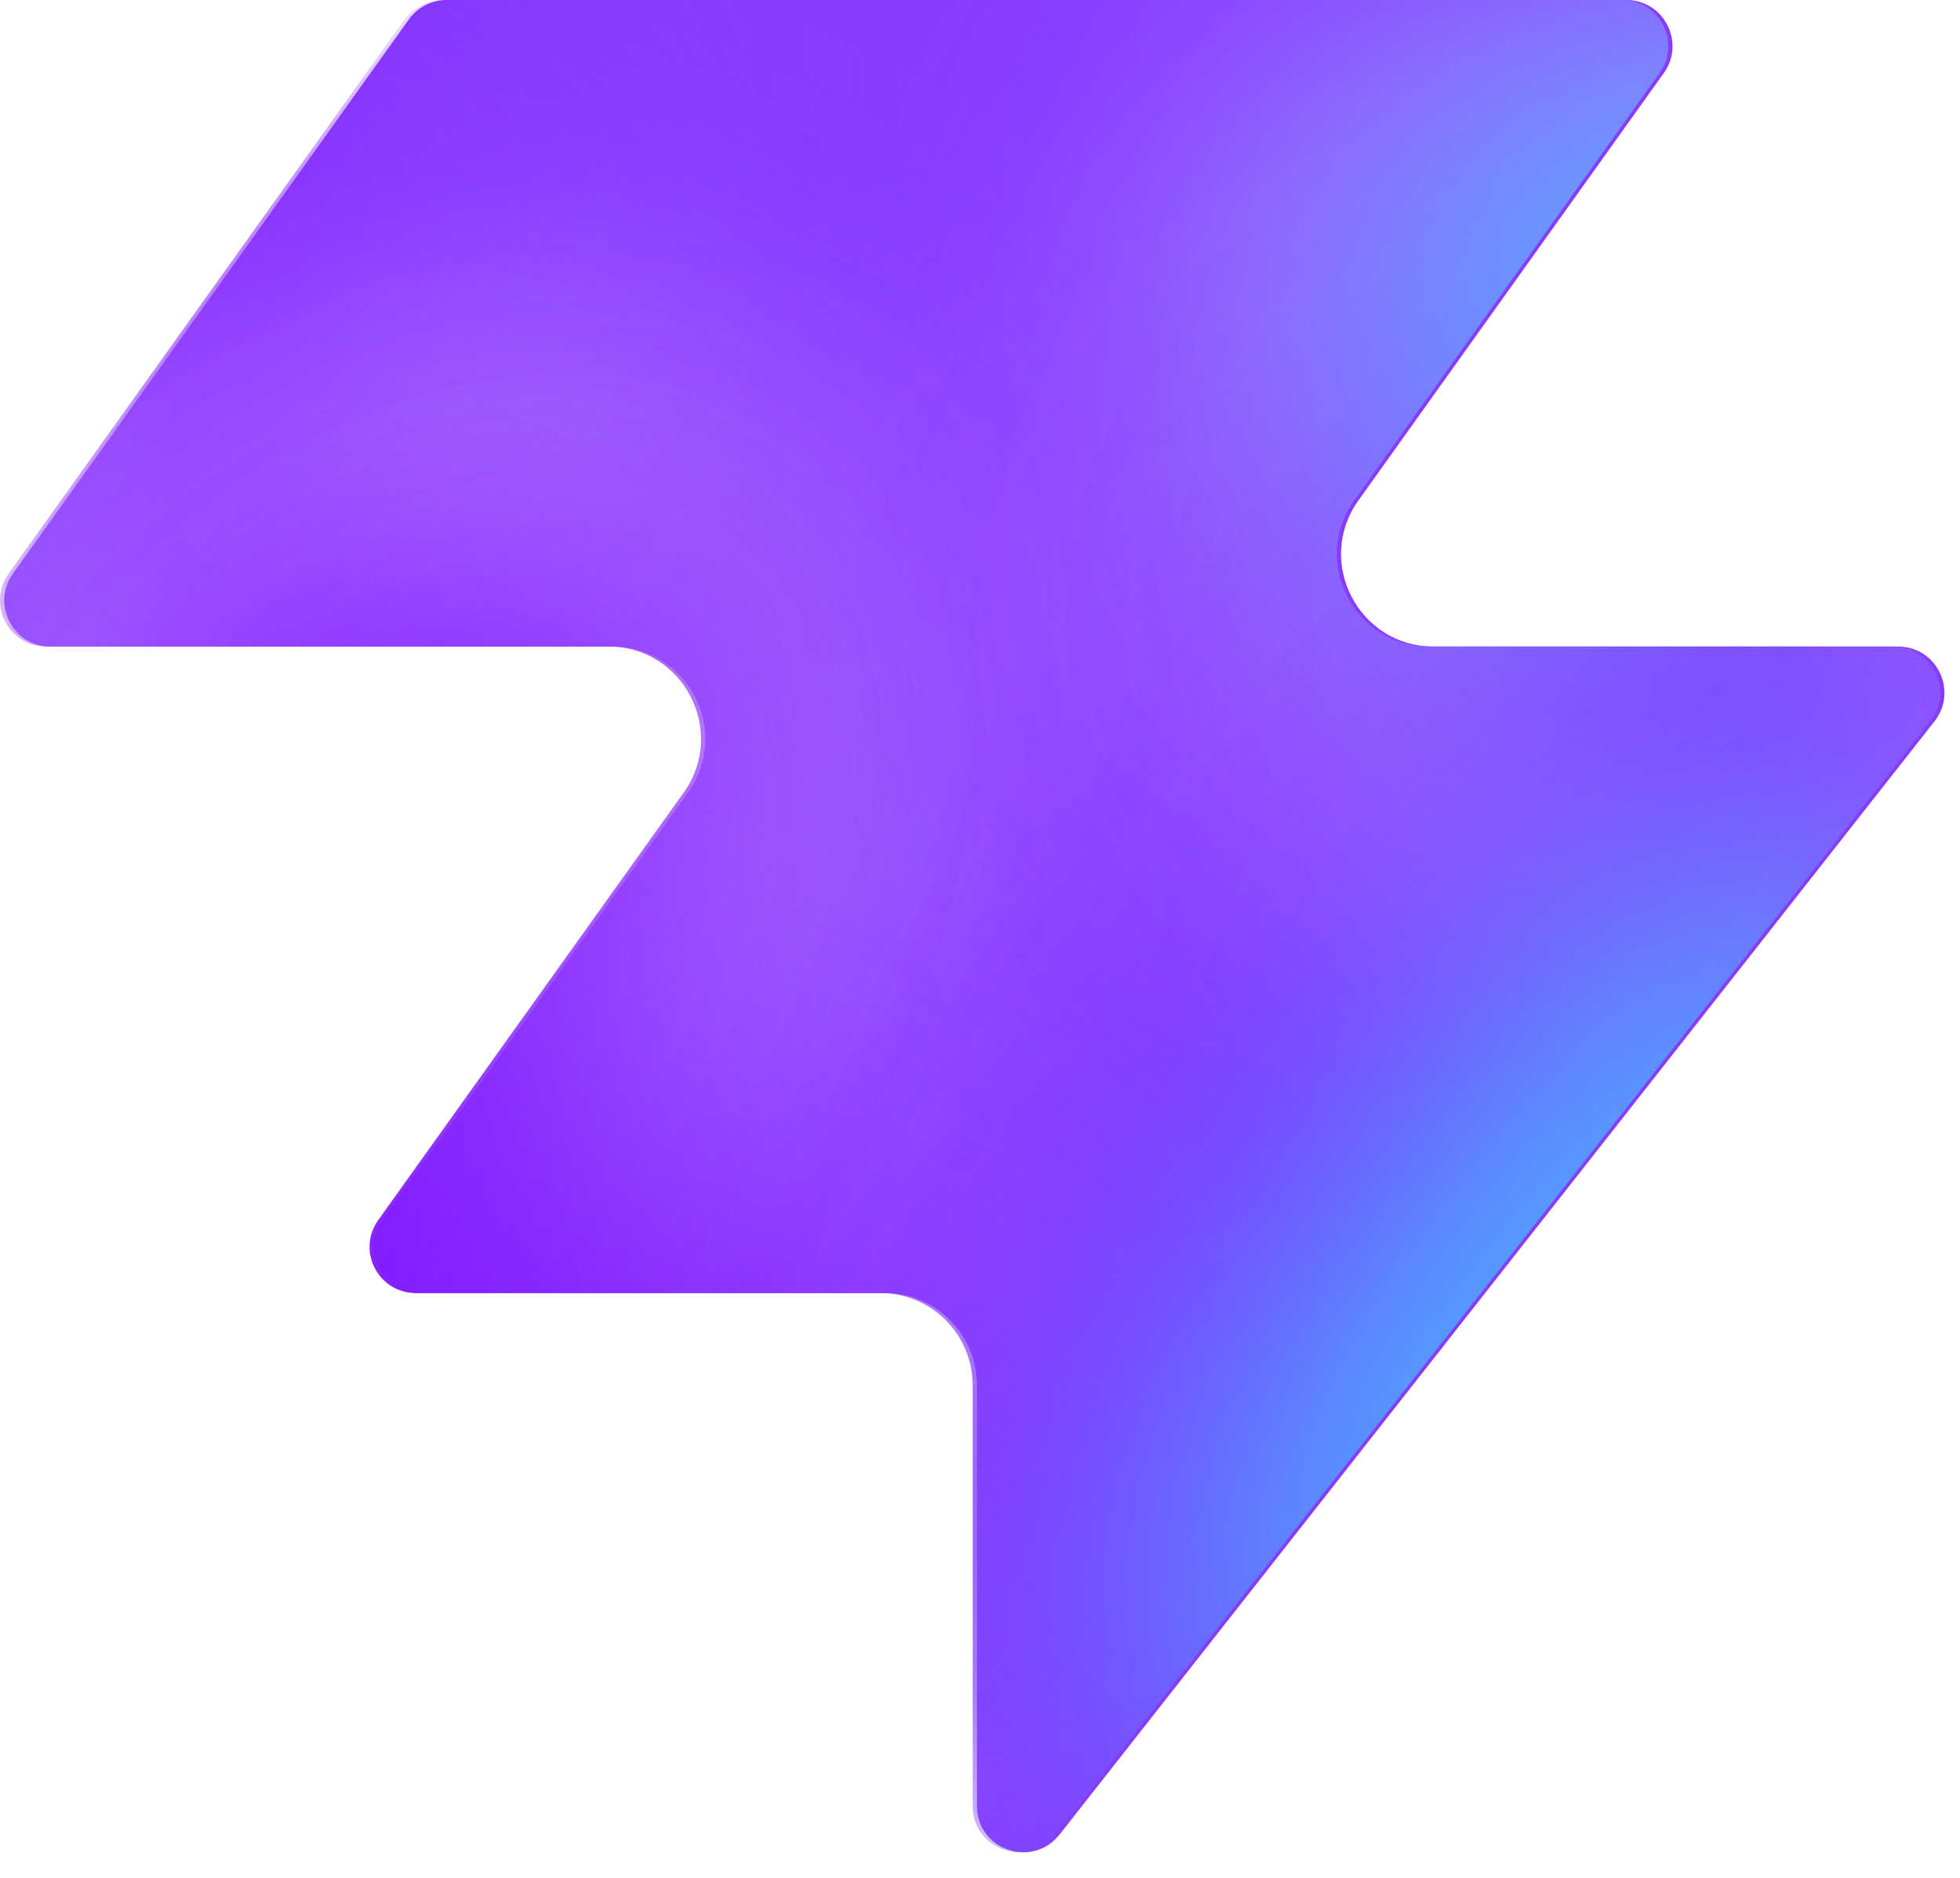
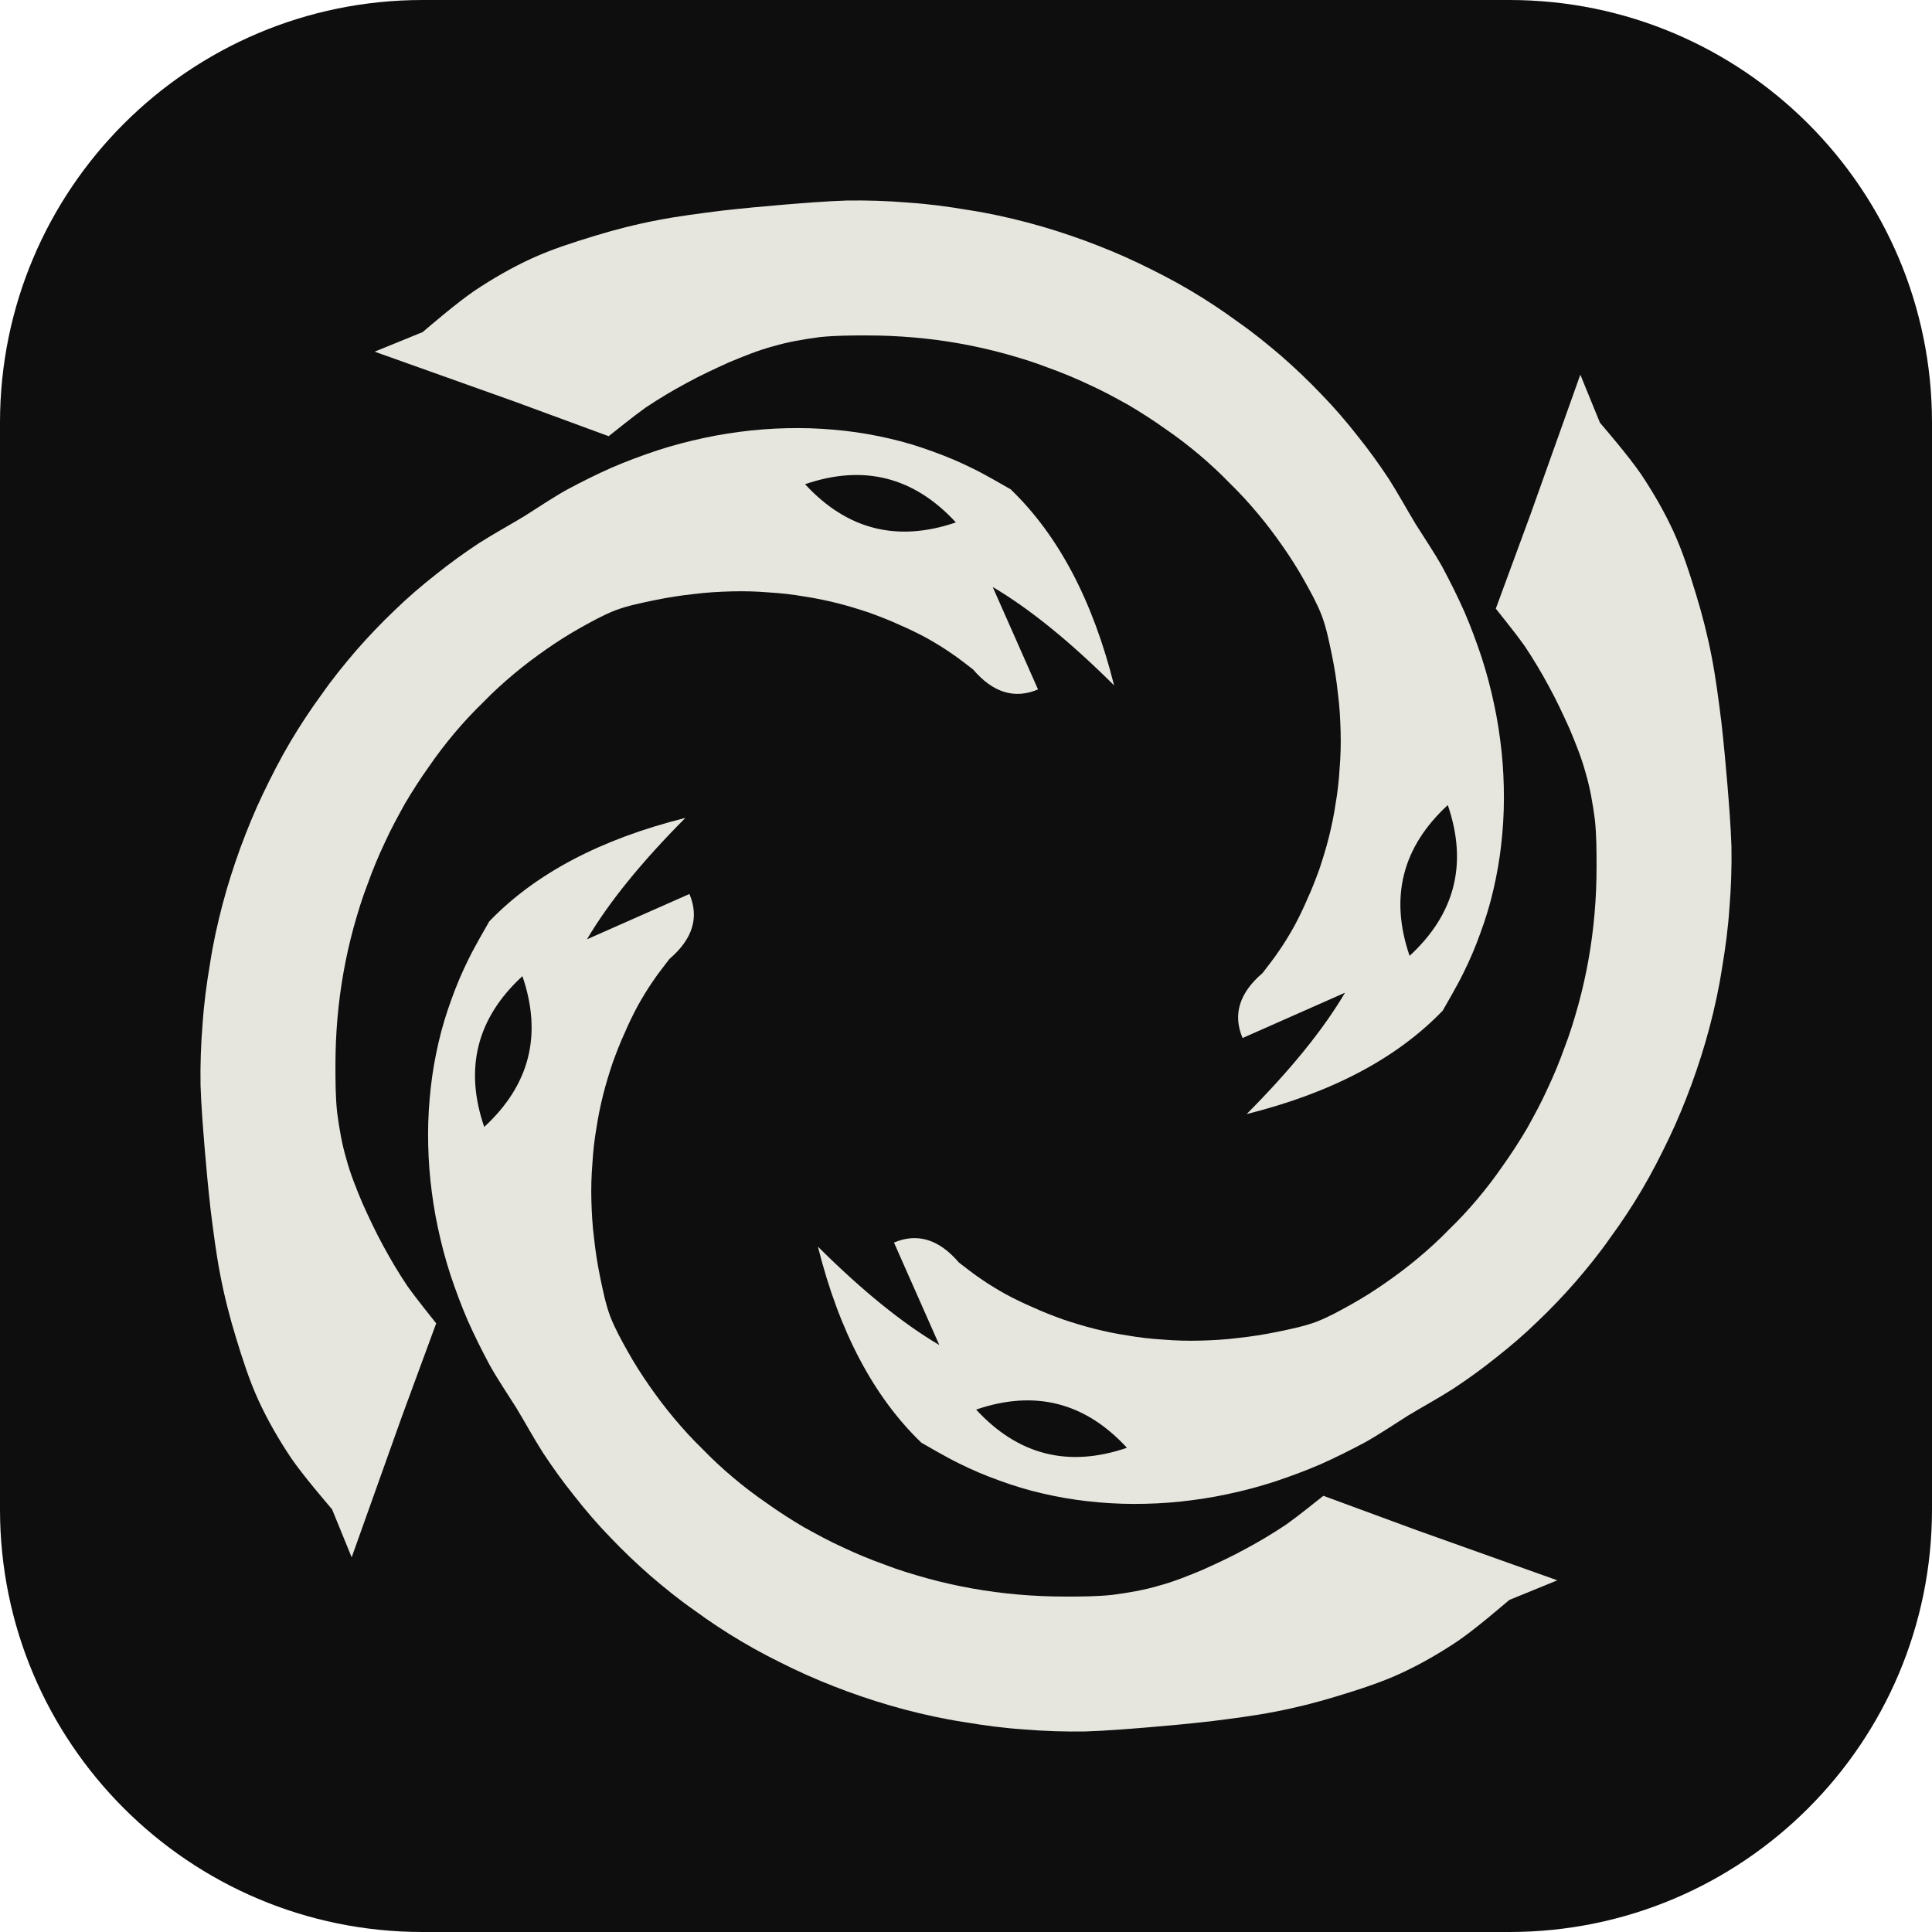
- <svg xmlns="http://www.w3.org/2000/svg" width="48" height="46" fill="none" viewBox="0 0 48 46">
-   <path fill="#863bff" d="M25.946 44.938c-.664.845-2.021.375-2.021-.698V33.937a2.26 2.26 0 0 0-2.262-2.262H10.287c-.92 0-1.456-1.04-.92-1.788l7.48-10.471c1.07-1.497 0-3.578-1.842-3.578H1.237c-.92 0-1.456-1.04-.92-1.788L10.013.474c.214-.297.556-.474.92-.474h28.894c.92 0 1.456 1.04.92 1.788l-7.48 10.471c-1.07 1.498 0 3.579 1.842 3.579h11.377c.943 0 1.473 1.088.89 1.83L25.947 44.94z" style="fill:#863bff;fill:color(display-p3 .525 .23 1);fill-opacity:1" />
-   <mask id="a" width="48" height="46" x="0" y="0" maskUnits="userSpaceOnUse" style="mask-type:alpha">
-     <path fill="#000" d="M25.842 44.938c-.664.844-2.021.375-2.021-.698V33.937a2.26 2.26 0 0 0-2.262-2.262H10.183c-.92 0-1.456-1.04-.92-1.788l7.48-10.471c1.07-1.498 0-3.579-1.842-3.579H1.133c-.92 0-1.456-1.04-.92-1.787L9.91.473c.214-.297.556-.474.92-.474h28.894c.92 0 1.456 1.04.92 1.788l-7.48 10.471c-1.07 1.498 0 3.578 1.842 3.578h11.377c.943 0 1.473 1.088.89 1.832L25.843 44.94z" style="fill:#000;fill-opacity:1" />
-   </mask>
-   <g mask="url(#a)">
-     <g filter="url(#b)">
-       <ellipse cx="5.508" cy="14.704" fill="#ede6ff" rx="5.508" ry="14.704" style="fill:#ede6ff;fill:color(display-p3 .927 .903 1);fill-opacity:1" transform="matrix(.00324 1 1 -.00324 -4.47 31.516)" />
-     </g>
-     <g filter="url(#c)">
-       <ellipse cx="10.399" cy="29.851" fill="#ede6ff" rx="10.399" ry="29.851" style="fill:#ede6ff;fill:color(display-p3 .927 .903 1);fill-opacity:1" transform="matrix(.00324 1 1 -.00324 -39.328 7.883)" />
-     </g>
-     <g filter="url(#d)">
-       <ellipse cx="5.508" cy="30.487" fill="#7e14ff" rx="5.508" ry="30.487" style="fill:#7e14ff;fill:color(display-p3 .492 .077 1);fill-opacity:1" transform="rotate(89.814 -25.913 -14.639)scale(1 -1)" />
-     </g>
-     <g filter="url(#e)">
-       <ellipse cx="5.508" cy="30.599" fill="#7e14ff" rx="5.508" ry="30.599" style="fill:#7e14ff;fill:color(display-p3 .492 .077 1);fill-opacity:1" transform="rotate(89.814 -32.644 -3.334)scale(1 -1)" />
-     </g>
-     <g filter="url(#f)">
-       <ellipse cx="5.508" cy="30.599" fill="#7e14ff" rx="5.508" ry="30.599" style="fill:#7e14ff;fill:color(display-p3 .492 .077 1);fill-opacity:1" transform="matrix(.00324 1 1 -.00324 -34.34 30.47)" />
-     </g>
-     <g filter="url(#g)">
-       <ellipse cx="14.072" cy="22.078" fill="#ede6ff" rx="14.072" ry="22.078" style="fill:#ede6ff;fill:color(display-p3 .927 .903 1);fill-opacity:1" transform="rotate(93.35 24.506 48.493)scale(-1 1)" />
-     </g>
-     <g filter="url(#h)">
-       <ellipse cx="3.47" cy="21.501" fill="#7e14ff" rx="3.47" ry="21.501" style="fill:#7e14ff;fill:color(display-p3 .492 .077 1);fill-opacity:1" transform="rotate(89.009 28.708 47.59)scale(-1 1)" />
-     </g>
-     <g filter="url(#i)">
-       <ellipse cx="3.47" cy="21.501" fill="#7e14ff" rx="3.47" ry="21.501" style="fill:#7e14ff;fill:color(display-p3 .492 .077 1);fill-opacity:1" transform="rotate(89.009 28.708 47.59)scale(-1 1)" />
-     </g>
-     <g filter="url(#j)">
-       <ellipse cx=".387" cy="8.972" fill="#7e14ff" rx="4.407" ry="29.108" style="fill:#7e14ff;fill:color(display-p3 .492 .077 1);fill-opacity:1" transform="rotate(39.51 .387 8.972)" />
-     </g>
-     <g filter="url(#k)">
-       <ellipse cx="47.523" cy="-6.092" fill="#7e14ff" rx="4.407" ry="29.108" style="fill:#7e14ff;fill:color(display-p3 .492 .077 1);fill-opacity:1" transform="rotate(37.892 47.523 -6.092)" />
-     </g>
-     <g filter="url(#l)">
-       <ellipse cx="41.412" cy="6.333" fill="#47bfff" rx="5.971" ry="9.665" style="fill:#47bfff;fill:color(display-p3 .28 .748 1);fill-opacity:1" transform="rotate(37.892 41.412 6.333)" />
-     </g>
-     <g filter="url(#m)">
-       <ellipse cx="-1.879" cy="38.332" fill="#7e14ff" rx="4.407" ry="29.108" style="fill:#7e14ff;fill:color(display-p3 .492 .077 1);fill-opacity:1" transform="rotate(37.892 -1.88 38.332)" />
-     </g>
-     <g filter="url(#n)">
-       <ellipse cx="-1.879" cy="38.332" fill="#7e14ff" rx="4.407" ry="29.108" style="fill:#7e14ff;fill:color(display-p3 .492 .077 1);fill-opacity:1" transform="rotate(37.892 -1.88 38.332)" />
-     </g>
-     <g filter="url(#o)">
-       <ellipse cx="35.651" cy="29.907" fill="#7e14ff" rx="4.407" ry="29.108" style="fill:#7e14ff;fill:color(display-p3 .492 .077 1);fill-opacity:1" transform="rotate(37.892 35.651 29.907)" />
-     </g>
-     <g filter="url(#p)">
-       <ellipse cx="38.418" cy="32.4" fill="#47bfff" rx="5.971" ry="15.297" style="fill:#47bfff;fill:color(display-p3 .28 .748 1);fill-opacity:1" transform="rotate(37.892 38.418 32.4)" />
-     </g>
+ <svg xmlns="http://www.w3.org/2000/svg" viewBox="0 0 64 64">
+   <defs>
+     <path id="arm" fill-rule="evenodd" d="M -187.5,160.7 C -189.6,158.2 -196.0,150.8 -199.7,145.4 C -203.3,140.0 -206.6,134.3 -209.3,128.4 C -212.0,122.5 -214.0,116.2 -215.9,110.0 C -217.8,103.8 -219.4,97.5 -220.6,91.2 C -221.8,85.0 -222.6,78.6 -223.4,72.3 C -224.1,66.1 -224.7,59.8 -225.2,53.7 C -225.7,47.5 -226.2,41.4 -226.4,35.3 C -226.5,29.3 -226.3,23.2 -225.8,17.2 C -225.4,11.1 -224.6,5.2 -223.6,-0.7 C -222.7,-6.6 -221.4,-12.5 -219.9,-18.2 C -218.4,-23.9 -216.6,-29.5 -214.6,-35.0 C -212.6,-40.4 -210.4,-45.8 -207.9,-51.0 C -205.4,-56.2 -202.8,-61.3 -199.9,-66.2 C -197.0,-71.1 -193.9,-75.8 -190.6,-80.3 C -187.4,-84.9 -183.9,-89.2 -180.3,-93.4 C -176.7,-97.5 -172.9,-101.5 -169.0,-105.2 C -165.1,-109.0 -161.0,-112.5 -156.8,-115.8 C -152.7,-119.1 -148.4,-122.2 -144.0,-125.1 C -139.6,-127.9 -135.0,-130.4 -130.7,-133.0 C -126.4,-135.7 -122.3,-138.5 -118.0,-140.9 C -113.7,-143.2 -109.3,-145.4 -104.8,-147.4 C -100.4,-149.3 -95.8,-151.0 -91.3,-152.5 C -86.7,-154.0 -82.1,-155.2 -77.4,-156.2 C -72.8,-157.2 -68.1,-157.9 -63.5,-158.4 C -58.8,-158.9 -54.2,-159.1 -49.6,-159.1 C -45.0,-159.1 -40.4,-158.8 -35.9,-158.3 C -31.4,-157.8 -26.9,-157.0 -22.6,-156.0 C -18.2,-155.0 -14.0,-153.7 -9.9,-152.2 C -5.7,-150.7 -1.7,-149.0 2.1,-147.1 C 6.0,-145.2 11.4,-142.0 13.2,-141.0 Q 34.4,-120.6 43.8,-83.0 Q 24.2,-102.5 7.9,-112.1 L 21.3,-81.8 Q 10.9,-77.4 2.1,-87.7 C 1.0,-88.5 -2.2,-91.1 -4.5,-92.6 C -6.8,-94.2 -9.3,-95.7 -11.8,-97.1 C -14.4,-98.5 -17.1,-99.8 -19.9,-101.0 C -22.7,-102.3 -25.6,-103.4 -28.6,-104.5 C -31.6,-105.5 -34.8,-106.5 -38.0,-107.3 C -41.2,-108.1 -44.5,-108.8 -47.9,-109.3 C -51.3,-109.9 -54.9,-110.3 -58.4,-110.5 C -62.0,-110.8 -65.6,-110.9 -69.3,-110.8 C -73.0,-110.7 -76.8,-110.5 -80.6,-110.0 C -84.4,-109.6 -88.2,-109.0 -92.1,-108.2 C -95.9,-107.4 -100.0,-106.6 -103.7,-105.2 C -107.3,-103.8 -110.7,-101.9 -114.1,-100.0 C -117.5,-98.1 -120.8,-96.0 -124.1,-93.7 C -127.4,-91.4 -130.6,-89.0 -133.7,-86.4 C -136.8,-83.8 -139.8,-81.1 -142.7,-78.1 C -145.7,-75.2 -148.5,-72.2 -151.2,-69.0 C -153.9,-65.8 -156.5,-62.4 -158.9,-58.9 C -161.4,-55.4 -163.7,-51.8 -165.9,-48.1 C -168.0,-44.3 -170.1,-40.5 -171.9,-36.5 C -173.8,-32.5 -175.5,-28.4 -177.0,-24.2 C -178.6,-20.1 -179.9,-15.8 -181.1,-11.5 C -182.3,-7.1 -183.3,-2.7 -184.1,1.8 C -184.9,6.3 -185.5,10.8 -185.9,15.4 C -186.3,20.0 -186.5,24.6 -186.5,29.3 C -186.5,33.9 -186.5,38.6 -186.0,43.3 C -185.4,47.9 -184.6,52.6 -183.3,57.0 C -182.1,61.5 -180.3,65.9 -178.5,70.2 C -176.6,74.4 -174.6,78.7 -172.4,82.7 C -170.2,86.8 -167.8,90.8 -165.2,94.7 C -162.5,98.5 -158.1,103.9 -156.7,105.7 L -156.7,105.7 L -166.9,133.4 L -181.7,174.9 Z M -47.6,-142.5 Q -29.0,-122.3 -3.0,-131.2 Q -21.6,-151.4 -47.6,-142.5 Z" />
+   </defs>
+   <rect width="64" height="64" rx="14" fill="#0d0e0d" />
+   <g transform="translate(32 32) scale(.112)" fill="#e6e6df">
+     <use href="#arm" transform="rotate(0)" />
+     <use href="#arm" transform="rotate(90)" />
+     <use href="#arm" transform="rotate(180)" />
+     <use href="#arm" transform="rotate(270)" />
  </g>
-   <defs>
-     <filter id="b" width="60.045" height="41.654" x="-19.77" y="16.149" color-interpolation-filters="sRGB" filterUnits="userSpaceOnUse">
-       <feFlood flood-opacity="0" result="BackgroundImageFix" />
-       <feBlend in="SourceGraphic" in2="BackgroundImageFix" result="shape" />
-       <feGaussianBlur result="effect1_foregroundBlur_2002_17158" stdDeviation="7.659" />
-     </filter>
-     <filter id="c" width="90.34" height="51.437" x="-54.613" y="-7.533" color-interpolation-filters="sRGB" filterUnits="userSpaceOnUse">
-       <feFlood flood-opacity="0" result="BackgroundImageFix" />
-       <feBlend in="SourceGraphic" in2="BackgroundImageFix" result="shape" />
-       <feGaussianBlur result="effect1_foregroundBlur_2002_17158" stdDeviation="7.659" />
-     </filter>
-     <filter id="d" width="79.355" height="29.4" x="-49.64" y="2.03" color-interpolation-filters="sRGB" filterUnits="userSpaceOnUse">
-       <feFlood flood-opacity="0" result="BackgroundImageFix" />
-       <feBlend in="SourceGraphic" in2="BackgroundImageFix" result="shape" />
-       <feGaussianBlur result="effect1_foregroundBlur_2002_17158" stdDeviation="4.596" />
-     </filter>
-     <filter id="e" width="79.579" height="29.4" x="-45.045" y="20.029" color-interpolation-filters="sRGB" filterUnits="userSpaceOnUse">
-       <feFlood flood-opacity="0" result="BackgroundImageFix" />
-       <feBlend in="SourceGraphic" in2="BackgroundImageFix" result="shape" />
-       <feGaussianBlur result="effect1_foregroundBlur_2002_17158" stdDeviation="4.596" />
-     </filter>
-     <filter id="f" width="79.579" height="29.4" x="-43.513" y="21.178" color-interpolation-filters="sRGB" filterUnits="userSpaceOnUse">
-       <feFlood flood-opacity="0" result="BackgroundImageFix" />
-       <feBlend in="SourceGraphic" in2="BackgroundImageFix" result="shape" />
-       <feGaussianBlur result="effect1_foregroundBlur_2002_17158" stdDeviation="4.596" />
-     </filter>
-     <filter id="g" width="74.749" height="58.852" x="15.756" y="-17.901" color-interpolation-filters="sRGB" filterUnits="userSpaceOnUse">
-       <feFlood flood-opacity="0" result="BackgroundImageFix" />
-       <feBlend in="SourceGraphic" in2="BackgroundImageFix" result="shape" />
-       <feGaussianBlur result="effect1_foregroundBlur_2002_17158" stdDeviation="7.659" />
-     </filter>
-     <filter id="h" width="61.377" height="25.362" x="23.548" y="2.284" color-interpolation-filters="sRGB" filterUnits="userSpaceOnUse">
-       <feFlood flood-opacity="0" result="BackgroundImageFix" />
-       <feBlend in="SourceGraphic" in2="BackgroundImageFix" result="shape" />
-       <feGaussianBlur result="effect1_foregroundBlur_2002_17158" stdDeviation="4.596" />
-     </filter>
-     <filter id="i" width="61.377" height="25.362" x="23.548" y="2.284" color-interpolation-filters="sRGB" filterUnits="userSpaceOnUse">
-       <feFlood flood-opacity="0" result="BackgroundImageFix" />
-       <feBlend in="SourceGraphic" in2="BackgroundImageFix" result="shape" />
-       <feGaussianBlur result="effect1_foregroundBlur_2002_17158" stdDeviation="4.596" />
-     </filter>
-     <filter id="j" width="56.045" height="63.649" x="-27.636" y="-22.853" color-interpolation-filters="sRGB" filterUnits="userSpaceOnUse">
-       <feFlood flood-opacity="0" result="BackgroundImageFix" />
-       <feBlend in="SourceGraphic" in2="BackgroundImageFix" result="shape" />
-       <feGaussianBlur result="effect1_foregroundBlur_2002_17158" stdDeviation="4.596" />
-     </filter>
-     <filter id="k" width="54.814" height="64.646" x="20.116" y="-38.415" color-interpolation-filters="sRGB" filterUnits="userSpaceOnUse">
-       <feFlood flood-opacity="0" result="BackgroundImageFix" />
-       <feBlend in="SourceGraphic" in2="BackgroundImageFix" result="shape" />
-       <feGaussianBlur result="effect1_foregroundBlur_2002_17158" stdDeviation="4.596" />
-     </filter>
-     <filter id="l" width="33.541" height="35.313" x="24.641" y="-11.323" color-interpolation-filters="sRGB" filterUnits="userSpaceOnUse">
-       <feFlood flood-opacity="0" result="BackgroundImageFix" />
-       <feBlend in="SourceGraphic" in2="BackgroundImageFix" result="shape" />
-       <feGaussianBlur result="effect1_foregroundBlur_2002_17158" stdDeviation="4.596" />
-     </filter>
-     <filter id="m" width="54.814" height="64.646" x="-29.286" y="6.009" color-interpolation-filters="sRGB" filterUnits="userSpaceOnUse">
-       <feFlood flood-opacity="0" result="BackgroundImageFix" />
-       <feBlend in="SourceGraphic" in2="BackgroundImageFix" result="shape" />
-       <feGaussianBlur result="effect1_foregroundBlur_2002_17158" stdDeviation="4.596" />
-     </filter>
-     <filter id="n" width="54.814" height="64.646" x="-29.286" y="6.009" color-interpolation-filters="sRGB" filterUnits="userSpaceOnUse">
-       <feFlood flood-opacity="0" result="BackgroundImageFix" />
-       <feBlend in="SourceGraphic" in2="BackgroundImageFix" result="shape" />
-       <feGaussianBlur result="effect1_foregroundBlur_2002_17158" stdDeviation="4.596" />
-     </filter>
-     <filter id="o" width="54.814" height="64.646" x="8.244" y="-2.416" color-interpolation-filters="sRGB" filterUnits="userSpaceOnUse">
-       <feFlood flood-opacity="0" result="BackgroundImageFix" />
-       <feBlend in="SourceGraphic" in2="BackgroundImageFix" result="shape" />
-       <feGaussianBlur result="effect1_foregroundBlur_2002_17158" stdDeviation="4.596" />
-     </filter>
-     <filter id="p" width="39.409" height="43.623" x="18.713" y="10.588" color-interpolation-filters="sRGB" filterUnits="userSpaceOnUse">
-       <feFlood flood-opacity="0" result="BackgroundImageFix" />
-       <feBlend in="SourceGraphic" in2="BackgroundImageFix" result="shape" />
-       <feGaussianBlur result="effect1_foregroundBlur_2002_17158" stdDeviation="4.596" />
-     </filter>
-   </defs>
</svg>
